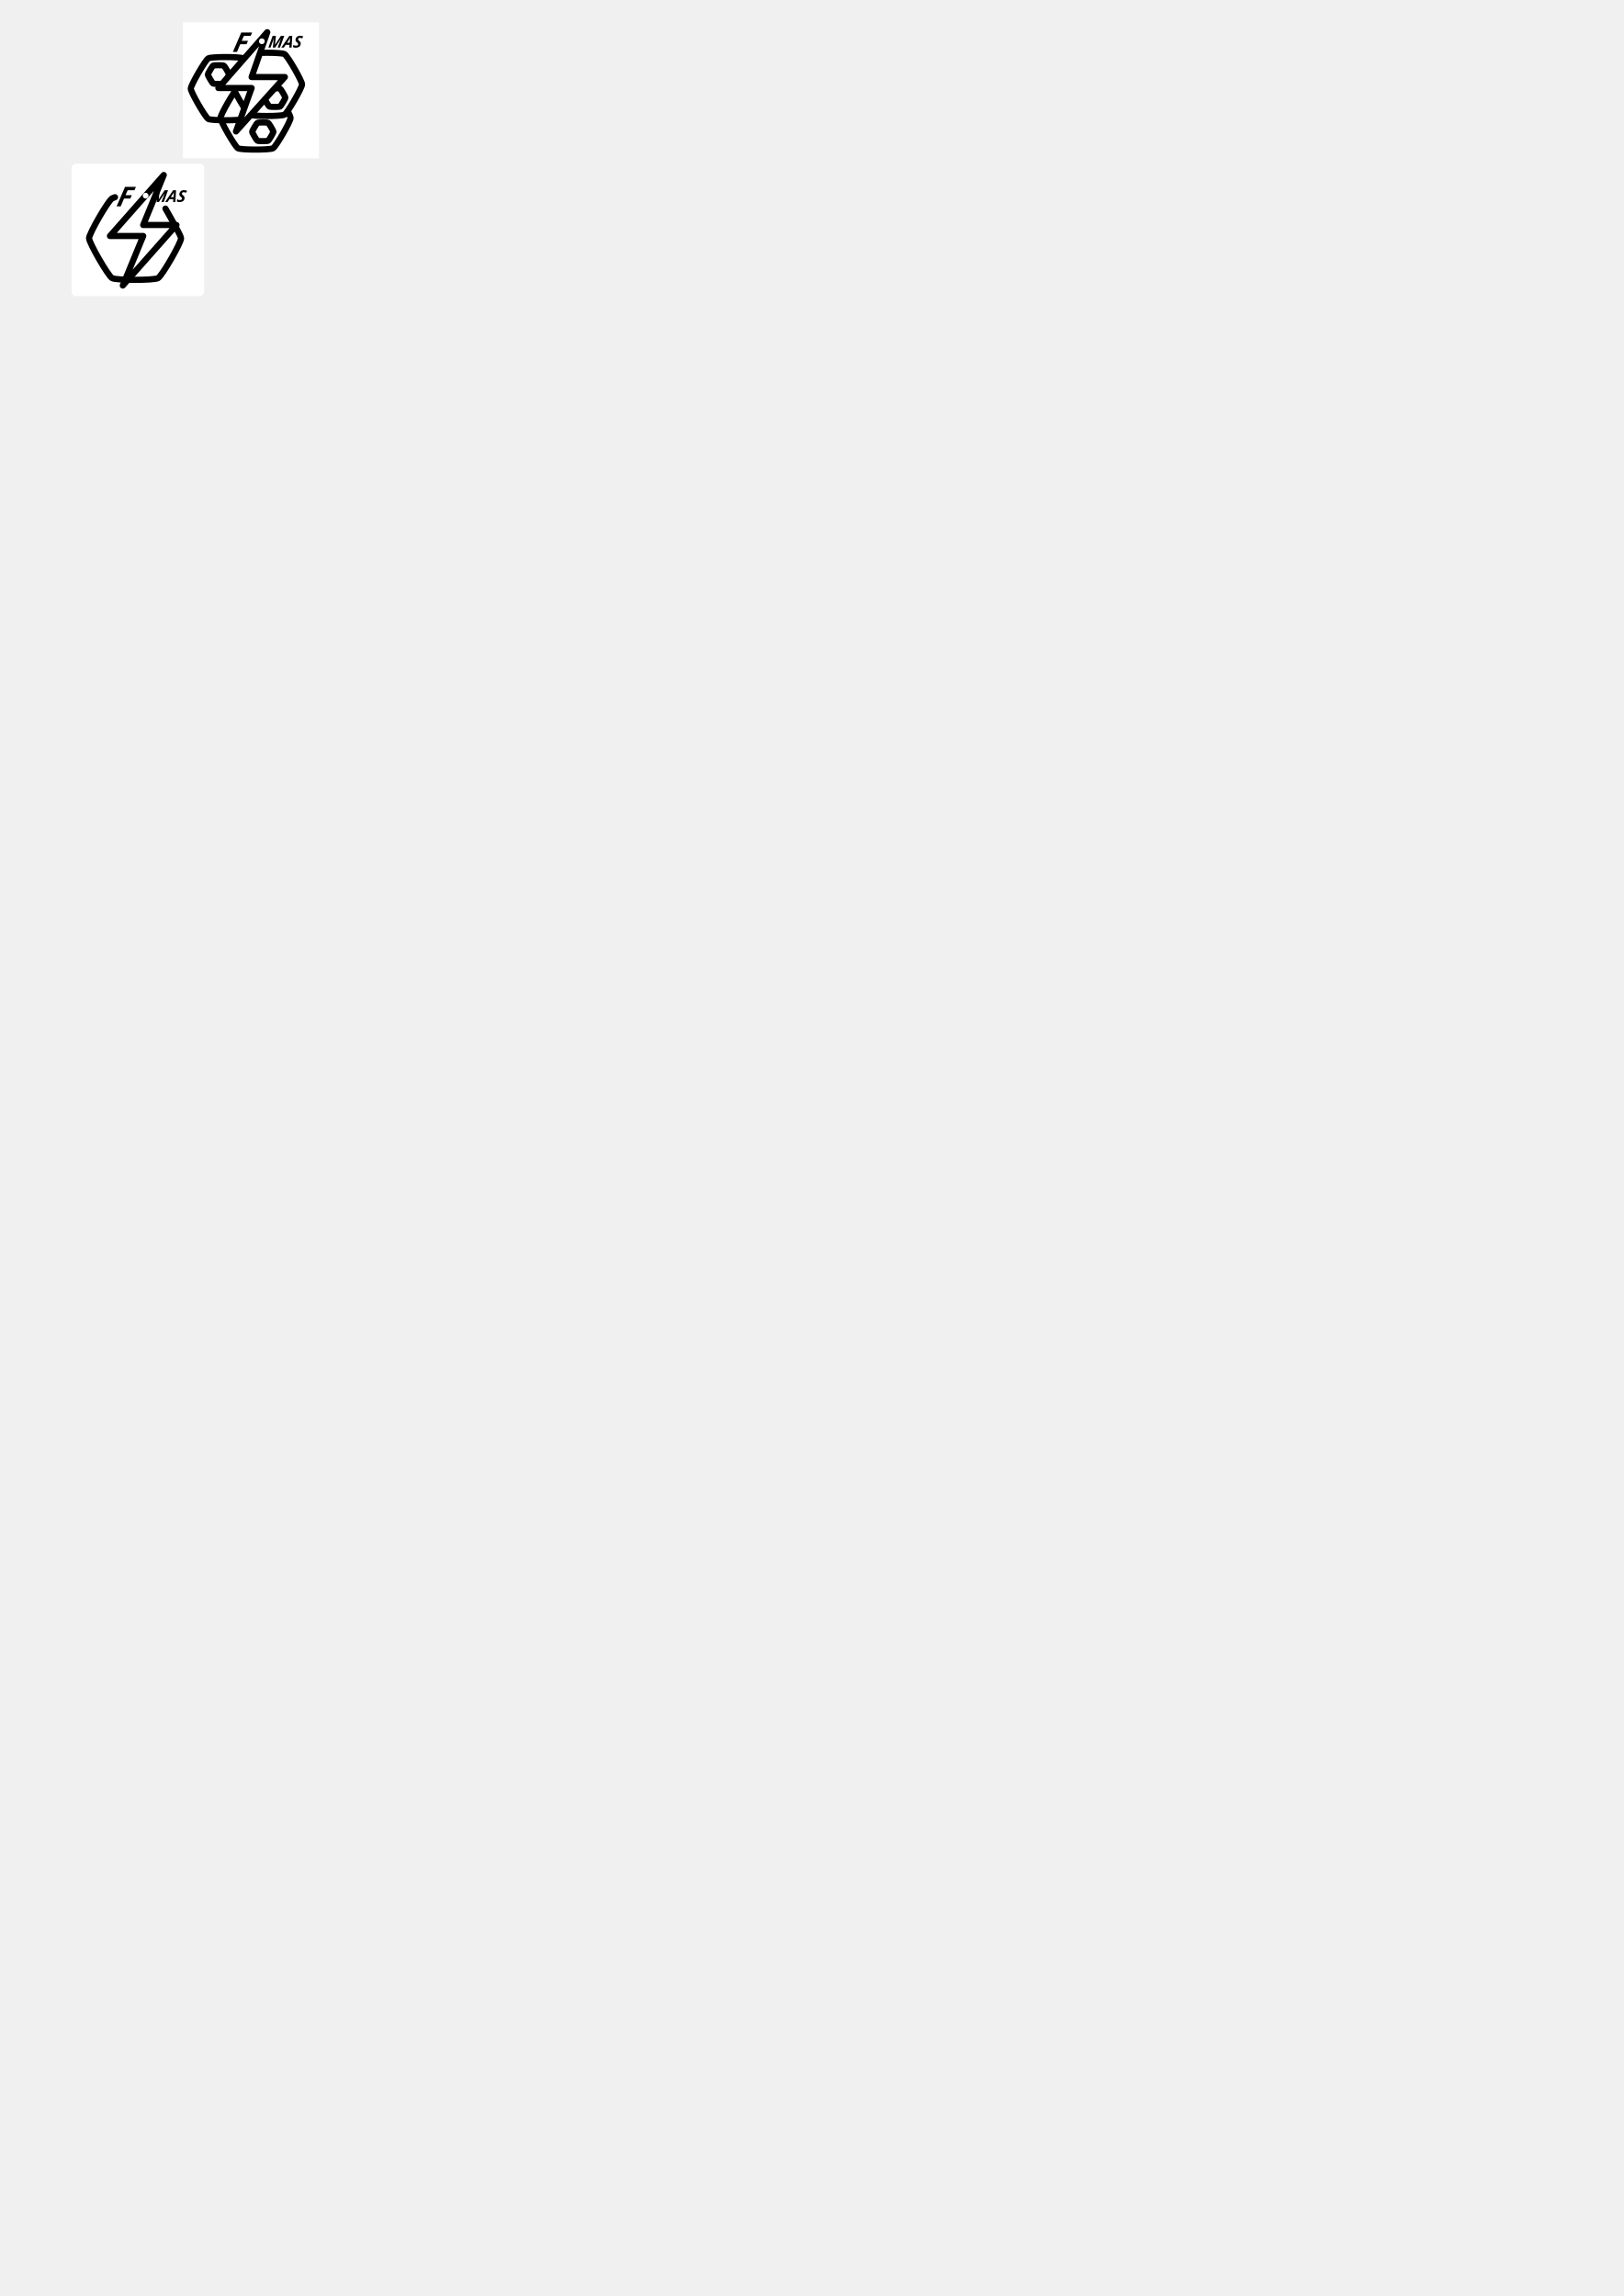
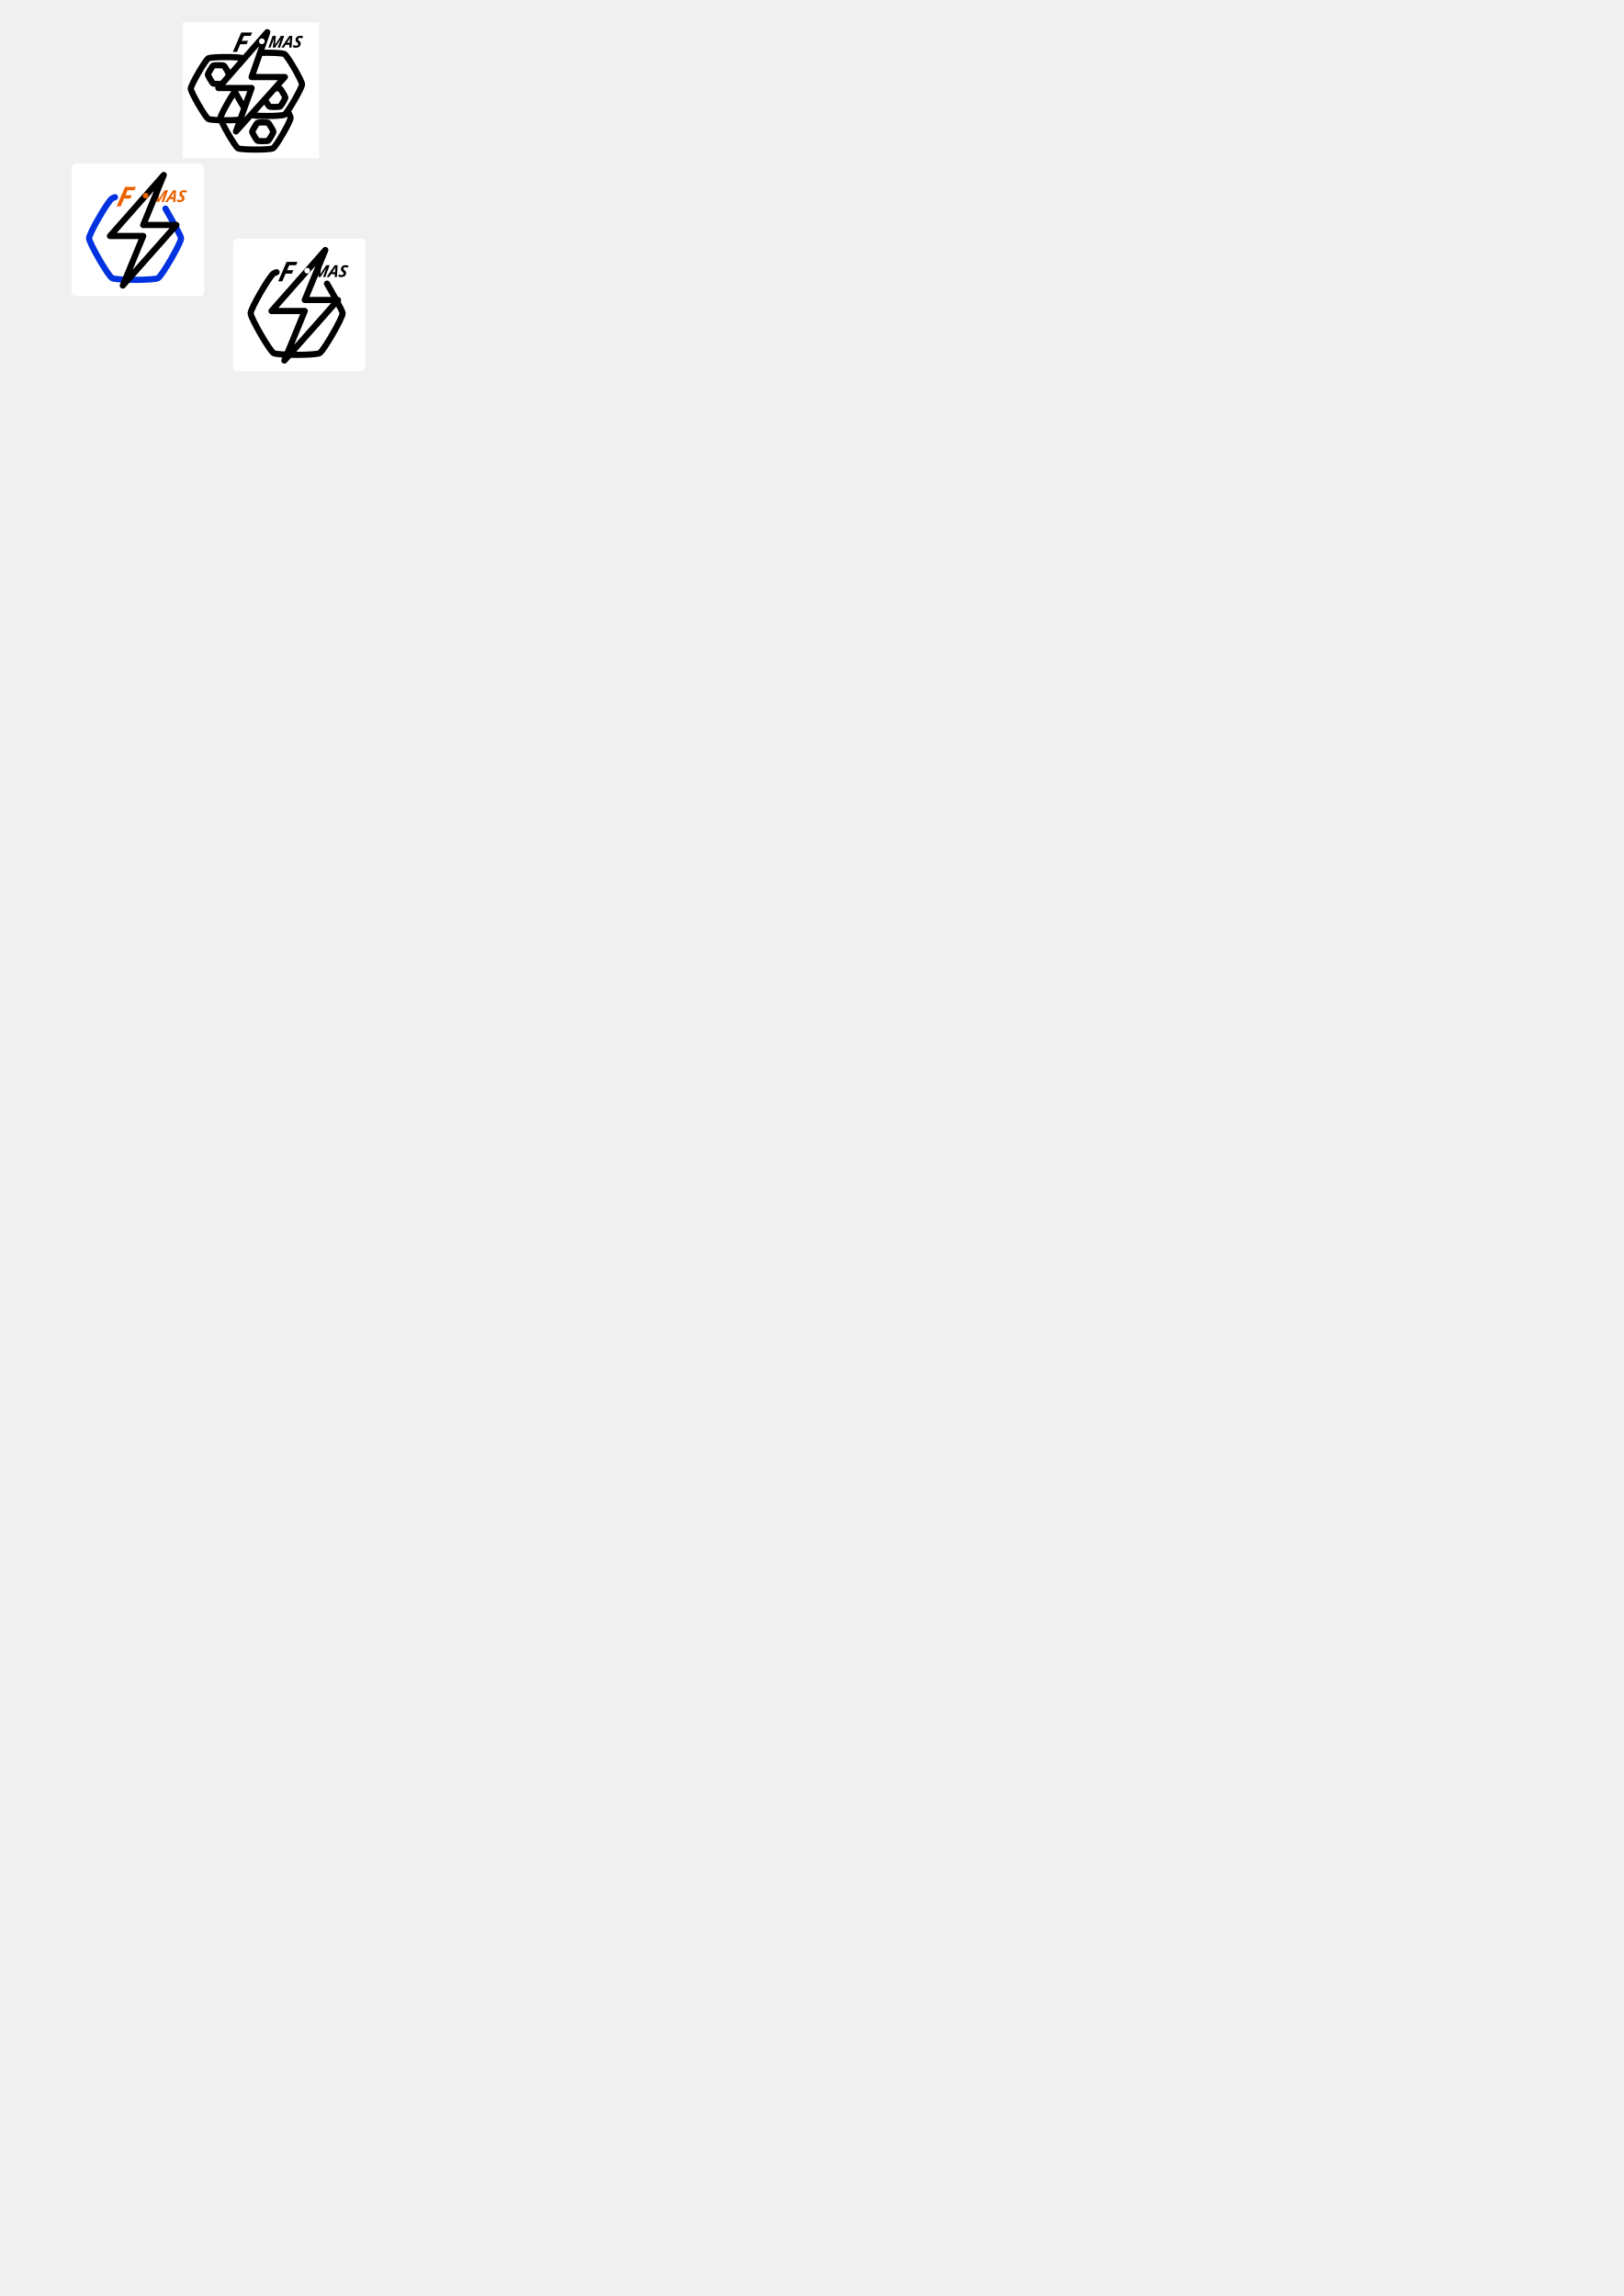
<svg xmlns="http://www.w3.org/2000/svg" width="210mm" height="297mm" viewBox="0 0 210 297" version="1.1" id="svg8">
  <defs id="defs2" />
  <g id="layer1">
    <rect style="fill:#ffffff;fill-opacity:1;stroke:none;stroke-width:0.115;stroke-linejoin:round;stroke-miterlimit:4;stroke-dasharray:none;stroke-opacity:1" id="rect853" width="17.14" height="17.14" x="9.26" y="21.167" rx="0.579" ry="0.579" />
-     <path id="path833-3-6" style="opacity:1;fill:#ffffff;fill-opacity:1;stroke:#000000;stroke-width:5.339;stroke-linecap:round;stroke-linejoin:round;stroke-miterlimit:4;stroke-dasharray:none;stroke-opacity:1" transform="matrix(0.149806,0,0,0.1498929,7.758654,26.05989)" d="m 91.051,6.178 c 4.527,7.847 13.482,23.579 13.481,25.584 -0.001,4.011 -16.392,32.379 -19.866,34.383 C 81.193,68.15 48.43,68.14 44.957,66.133 41.484,64.127 25.112,35.748 25.113,31.737 25.115,27.727 41.505,-0.642 44.979,-2.646 l 2.495,-1.025" />
+     <path id="path833-3-6" style="opacity:1;fill:none;fill-opacity:1;stroke:#0032e0;stroke-width:5.339;stroke-linecap:round;stroke-linejoin:round;stroke-miterlimit:4;stroke-dasharray:none;stroke-opacity:1" d="m 91.051,6.178 c 4.527,7.847 13.482,23.579 13.481,25.584 -0.001,4.011 -16.392,32.379 -19.866,34.383 C 81.193,68.15 48.43,68.14 44.957,66.133 41.484,64.127 25.112,35.748 25.113,31.737 25.115,27.727 41.505,-0.642 44.979,-2.646 l 2.495,-1.025" transform="matrix(0.149806,0,0,0.1498929,7.758654,26.05989)" />
    <rect style="fill:#ffffff;fill-opacity:1;stroke-width:0.265;stroke-linejoin:round" id="rect905" width="17.596" height="17.596" x="23.656" y="2.887" rx="0.031" ry="0.031" />
    <path style="opacity:1;fill:#ffffff;stroke:#000000;stroke-width:7.016;stroke-linecap:round;stroke-linejoin:round;stroke-miterlimit:4;stroke-dasharray:none;stroke-opacity:1;fill-opacity:1" id="path833-6" d="m 84.667,66.146 c -3.44,1.984 -36.271,1.974 -39.71,-0.013 -3.438,-1.987 -19.845,-30.425 -19.844,-34.396 0.001,-3.971 16.426,-32.399 19.866,-34.383 3.44,-1.984 36.271,-1.974 39.71,0.013 3.438,1.987 19.845,30.425 19.844,34.396 -0.001,3.971 -16.426,32.399 -19.866,34.383 z" transform="matrix(0.1141032,0,0,0.1139311,25.64951,11.64455)" />
    <path style="opacity:1;fill:none;stroke:#000000;stroke-width:7.016;stroke-linecap:round;stroke-linejoin:round;stroke-miterlimit:4;stroke-dasharray:none;stroke-opacity:1" id="path833" d="m 84.667,66.146 c -3.44,1.984 -36.271,1.974 -39.71,-0.013 -3.438,-1.987 -19.845,-30.425 -19.844,-34.396 0.001,-3.971 16.426,-32.399 19.866,-34.383 3.44,-1.984 36.271,-1.974 39.71,0.013 3.438,1.987 19.845,30.425 19.844,34.396 -0.001,3.971 -16.426,32.399 -19.866,34.383 z" transform="matrix(0.1141032,0,0,0.1139311,21.80893,7.851045)" />
    <path style="opacity:1;fill:#ffffff;fill-opacity:1;stroke:#000000;stroke-width:7.016;stroke-linecap:round;stroke-linejoin:round;stroke-miterlimit:4;stroke-dasharray:none;stroke-opacity:1" id="path833-3" d="M 84.667,66.146 C 81.193,68.15 48.43,68.14 44.957,66.133 41.484,64.127 25.112,35.748 25.113,31.737 c 0.001,-4.011 16.392,-32.379 19.866,-34.383 3.474,-2.004 36.237,-1.994 39.71,0.013 3.473,2.006 19.845,30.385 19.844,34.396 -0.001,4.011 -16.392,32.379 -19.866,34.383 z" transform="matrix(0.1141032,0,0,0.1139311,27.13534,7.296763)" />
    <path style="opacity:1;fill:#ffffff;fill-opacity:1;stroke:#000000;stroke-width:23.465;stroke-linecap:round;stroke-linejoin:round;stroke-miterlimit:4;stroke-dasharray:none;stroke-opacity:1" id="path833-6-3-6" d="m 84.667,66.146 c -3.44,1.984 -36.271,1.974 -39.71,-0.013 -3.438,-1.987 -19.845,-30.425 -19.844,-34.396 0.001,-3.971 16.426,-32.399 19.866,-34.383 3.44,-1.984 36.271,-1.974 39.71,0.013 3.438,1.987 19.845,30.425 19.844,34.396 -0.001,3.971 -16.426,32.399 -19.866,34.383 z" transform="matrix(0.03447166,0,0,0.03371923,33.2966,11.55364)" />
    <path style="opacity:1;fill:#ffffff;fill-opacity:1;stroke:#000000;stroke-width:23.465;stroke-linecap:round;stroke-linejoin:round;stroke-miterlimit:4;stroke-dasharray:none;stroke-opacity:1" id="path833-6-3-7" d="m 84.667,66.146 c -3.44,1.984 -36.271,1.974 -39.71,-0.013 -3.438,-1.987 -19.845,-30.425 -19.844,-34.396 0.001,-3.971 16.426,-32.399 19.866,-34.383 3.44,-1.984 36.271,-1.974 39.71,0.013 3.438,1.987 19.845,30.425 19.844,34.396 -0.001,3.971 -16.426,32.399 -19.866,34.383 z" transform="matrix(0.03447166,0,0,0.03371923,26.02176,8.576422)" />
    <path id="path1244" d="m 34.565,4.164 -6.32,7.222 c 6.289,-5e-6 2.388,0 4.298,0 l -2.022,5.617 6.32,-7.039 h -4.298 z" style="fill:#ffffff;fill-rule:evenodd;stroke:#000000;stroke-width:0.8;stroke-linecap:round;stroke-linejoin:round;stroke-miterlimit:4;stroke-dasharray:none;stroke-opacity:1;fill-opacity:1" />
    <path style="opacity:1;fill:#ffffff;fill-opacity:1;stroke:#000000;stroke-width:23.465;stroke-linecap:round;stroke-linejoin:round;stroke-miterlimit:4;stroke-dasharray:none;stroke-opacity:1" id="path833-6-3" d="m 84.667,66.146 c -3.44,1.984 -36.271,1.974 -39.71,-0.013 -3.438,-1.987 -19.845,-30.425 -19.844,-34.396 0.001,-3.971 16.426,-32.399 19.866,-34.383 3.44,-1.984 36.271,-1.974 39.71,0.013 3.438,1.987 19.845,30.425 19.844,34.396 -0.001,3.971 -16.426,32.399 -19.866,34.383 z" transform="matrix(0.03447166,0,0,0.03371923,31.75426,15.97852)" />
    <text xml:space="preserve" style="font-style:normal;font-weight:normal;font-size:3.528px;line-height:125%;font-family:Sans;letter-spacing:0px;word-spacing:0px;fill:#000000;fill-opacity:1;stroke:none;stroke-width:0.265px;stroke-linecap:butt;stroke-linejoin:miter;stroke-opacity:1" x="31.51" y="6.715" id="text883" transform="skewX(-12.49782)">
      <tspan id="tspan881" x="31.51" y="6.715" style="font-style:italic;font-variant:normal;font-weight:bold;font-stretch:normal;font-size:3.528px;font-family:Sans;-inkscape-font-specification:'Sans Bold Italic';stroke-width:0.265px">F</tspan>
    </text>
    <text xml:space="preserve" style="font-style:normal;font-weight:normal;font-size:2.117px;line-height:125%;font-family:Sans;letter-spacing:0px;word-spacing:0px;fill:#000000;fill-opacity:1;stroke:none;stroke-width:0.265px;stroke-linecap:butt;stroke-linejoin:miter;stroke-opacity:1" x="35.63" y="6.158" id="text883-5" transform="skewX(-9.07478)">
      <tspan id="tspan881-3" x="35.63" y="6.158" style="font-style:italic;font-variant:normal;font-weight:bold;font-stretch:normal;font-size:2.117px;font-family:Sans;-inkscape-font-specification:'Sans Bold Italic';stroke-width:0.265px">MAS</tspan>
    </text>
    <ellipse style="fill:#ffffff;fill-opacity:1;stroke-width:0.265;stroke-linejoin:round" id="path903" cx="33.867" cy="5.338" rx="0.372" ry="0.372" />
+     <text xml:space="preserve" style="font-style:normal;font-weight:normal;font-size:2.117px;line-height:125%;font-family:Sans;letter-spacing:0px;word-spacing:0px;fill:#eb6200;fill-opacity:1;stroke:none;stroke-width:0.265px;stroke-linecap:butt;stroke-linejoin:miter;stroke-opacity:1;" x="23.788" y="26.128" id="text883-5-5" transform="skewX(-9.07478)">
+       <tspan id="tspan881-3-3" x="23.788" y="26.128" style="font-style:italic;font-variant:normal;font-weight:bold;font-stretch:normal;font-size:2.117px;font-family:Sans;-inkscape-font-specification:'Sans Bold Italic';stroke-width:0.265px;fill:#eb6200;fill-opacity:1;">MAS</tspan>
+     </text>
    <path id="path1244-3" d="m 21.18,22.639 -6.957,7.887 c 6.289,-5e-6 2.388,0 4.298,0 l -2.637,6.408 6.935,-7.83 h -4.298 z" style="fill:#ffffff;fill-opacity:1;fill-rule:evenodd;stroke:#000000;stroke-width:0.8;stroke-linecap:round;stroke-linejoin:round;stroke-miterlimit:4;stroke-dasharray:none;stroke-opacity:1" />
-     <text xml:space="preserve" style="font-style:normal;font-weight:normal;font-size:3.528px;line-height:125%;font-family:Sans;letter-spacing:0px;word-spacing:0px;fill:#000000;fill-opacity:1;stroke:none;stroke-width:0.265px;stroke-linecap:butt;stroke-linejoin:miter;stroke-opacity:1" x="20.906" y="26.685" id="text883-6" transform="skewX(-12.49782)">
-       <tspan id="tspan881-7" x="20.906" y="26.685" style="font-style:italic;font-variant:normal;font-weight:bold;font-stretch:normal;font-size:3.528px;font-family:Sans;-inkscape-font-specification:'Sans Bold Italic';stroke-width:0.265px">F</tspan>
+     <text xml:space="preserve" style="font-style:normal;font-weight:normal;font-size:3.528px;line-height:125%;font-family:Sans;letter-spacing:0px;word-spacing:0px;fill:#eb6200;fill-opacity:1;stroke:none;stroke-width:0.265px;stroke-linecap:butt;stroke-linejoin:miter;stroke-opacity:1;" x="20.906" y="26.685" id="text883-6" transform="skewX(-12.49782)">
+       <tspan id="tspan881-7" x="20.906" y="26.685" style="font-style:italic;font-variant:normal;font-weight:bold;font-stretch:normal;font-size:3.528px;font-family:Sans;-inkscape-font-specification:'Sans Bold Italic';stroke-width:0.265px;fill:#eb6200;fill-opacity:1;">F</tspan>
    </text>
-     <text xml:space="preserve" style="font-style:normal;font-weight:normal;font-size:2.117px;line-height:125%;font-family:Sans;letter-spacing:0px;word-spacing:0px;fill:#000000;fill-opacity:1;stroke:none;stroke-width:0.265px;stroke-linecap:butt;stroke-linejoin:miter;stroke-opacity:1" x="23.788" y="26.128" id="text883-5-5" transform="skewX(-9.07478)">
-       <tspan id="tspan881-3-3" x="23.788" y="26.128" style="font-style:italic;font-variant:normal;font-weight:bold;font-stretch:normal;font-size:2.117px;font-family:Sans;-inkscape-font-specification:'Sans Bold Italic';stroke-width:0.265px">MAS</tspan>
+     <ellipse style="fill:#eb6200;fill-opacity:1;stroke-width:0.265;stroke-linejoin:round" id="path903-5" cx="18.835" cy="25.309" rx="0.372" ry="0.372" />
+     <rect style="fill:#ffffff;fill-opacity:1;stroke:none;stroke-width:0.115;stroke-linejoin:round;stroke-miterlimit:4;stroke-dasharray:none;stroke-opacity:1" id="rect853-3" width="17.14" height="17.14" x="30.155" y="30.87" rx="0.579" ry="0.579" />
+     <path id="path833-3-6-6" style="fill:#ffffff;fill-opacity:1;stroke:#000000;stroke-width:0.8;stroke-linecap:round;stroke-linejoin:round;stroke-miterlimit:4;stroke-dasharray:none;stroke-opacity:1" d="m 42.294,36.689 c 0.678,1.176 2.02,3.534 2.02,3.835 -1.5e-4,0.601 -2.456,4.853 -2.976,5.154 -0.52,0.3 -5.428,0.299 -5.949,-0.002 -0.52,-0.301 -2.973,-4.555 -2.973,-5.156 1.95e-4,-0.601 2.456,-4.853 2.976,-5.154 l 0.374,-0.154" />
+     <path id="path1244-3-7" d="m 42.075,32.342 -6.957,7.887 c 6.289,-5e-6 2.388,0 4.298,0 l -2.637,6.408 6.935,-7.83 h -4.298 z" style="fill:#ffffff;fill-opacity:1;fill-rule:evenodd;stroke:#000000;stroke-width:0.8;stroke-linecap:round;stroke-linejoin:round;stroke-miterlimit:4;stroke-dasharray:none;stroke-opacity:1" />
+     <text xml:space="preserve" style="font-style:normal;font-weight:normal;font-size:3.528px;line-height:125%;font-family:Sans;letter-spacing:0px;word-spacing:0px;fill:#000000;fill-opacity:1;stroke:none;stroke-width:0.265px;stroke-linecap:butt;stroke-linejoin:miter;stroke-opacity:1" x="43.952" y="36.388" id="text883-6-5" transform="skewX(-12.49782)">
+       <tspan id="tspan881-7-3" x="43.952" y="36.388" style="font-style:italic;font-variant:normal;font-weight:bold;font-stretch:normal;font-size:3.528px;font-family:Sans;-inkscape-font-specification:'Sans Bold Italic';stroke-width:0.265px">F</tspan>
    </text>
-     <ellipse style="fill:#ffffff;fill-opacity:1;stroke-width:0.265;stroke-linejoin:round" id="path903-5" cx="18.835" cy="25.309" rx="0.372" ry="0.372" />
+     <text xml:space="preserve" style="font-style:normal;font-weight:normal;font-size:2.117px;line-height:125%;font-family:Sans;letter-spacing:0px;word-spacing:0px;fill:#000000;fill-opacity:1;stroke:none;stroke-width:0.265px;stroke-linecap:butt;stroke-linejoin:miter;stroke-opacity:1" x="46.233" y="35.831" id="text883-5-5-5" transform="skewX(-9.07478)">
+       <tspan id="tspan881-3-3-6" x="46.233" y="35.831" style="font-style:italic;font-variant:normal;font-weight:bold;font-stretch:normal;font-size:2.117px;font-family:Sans;-inkscape-font-specification:'Sans Bold Italic';stroke-width:0.265px">MAS</tspan>
+     </text>
+     <ellipse style="fill:#ffffff;fill-opacity:1;stroke-width:0.265;stroke-linejoin:round" id="path903-5-2" cx="39.731" cy="35.012" rx="0.372" ry="0.372" />
  </g>
</svg>
